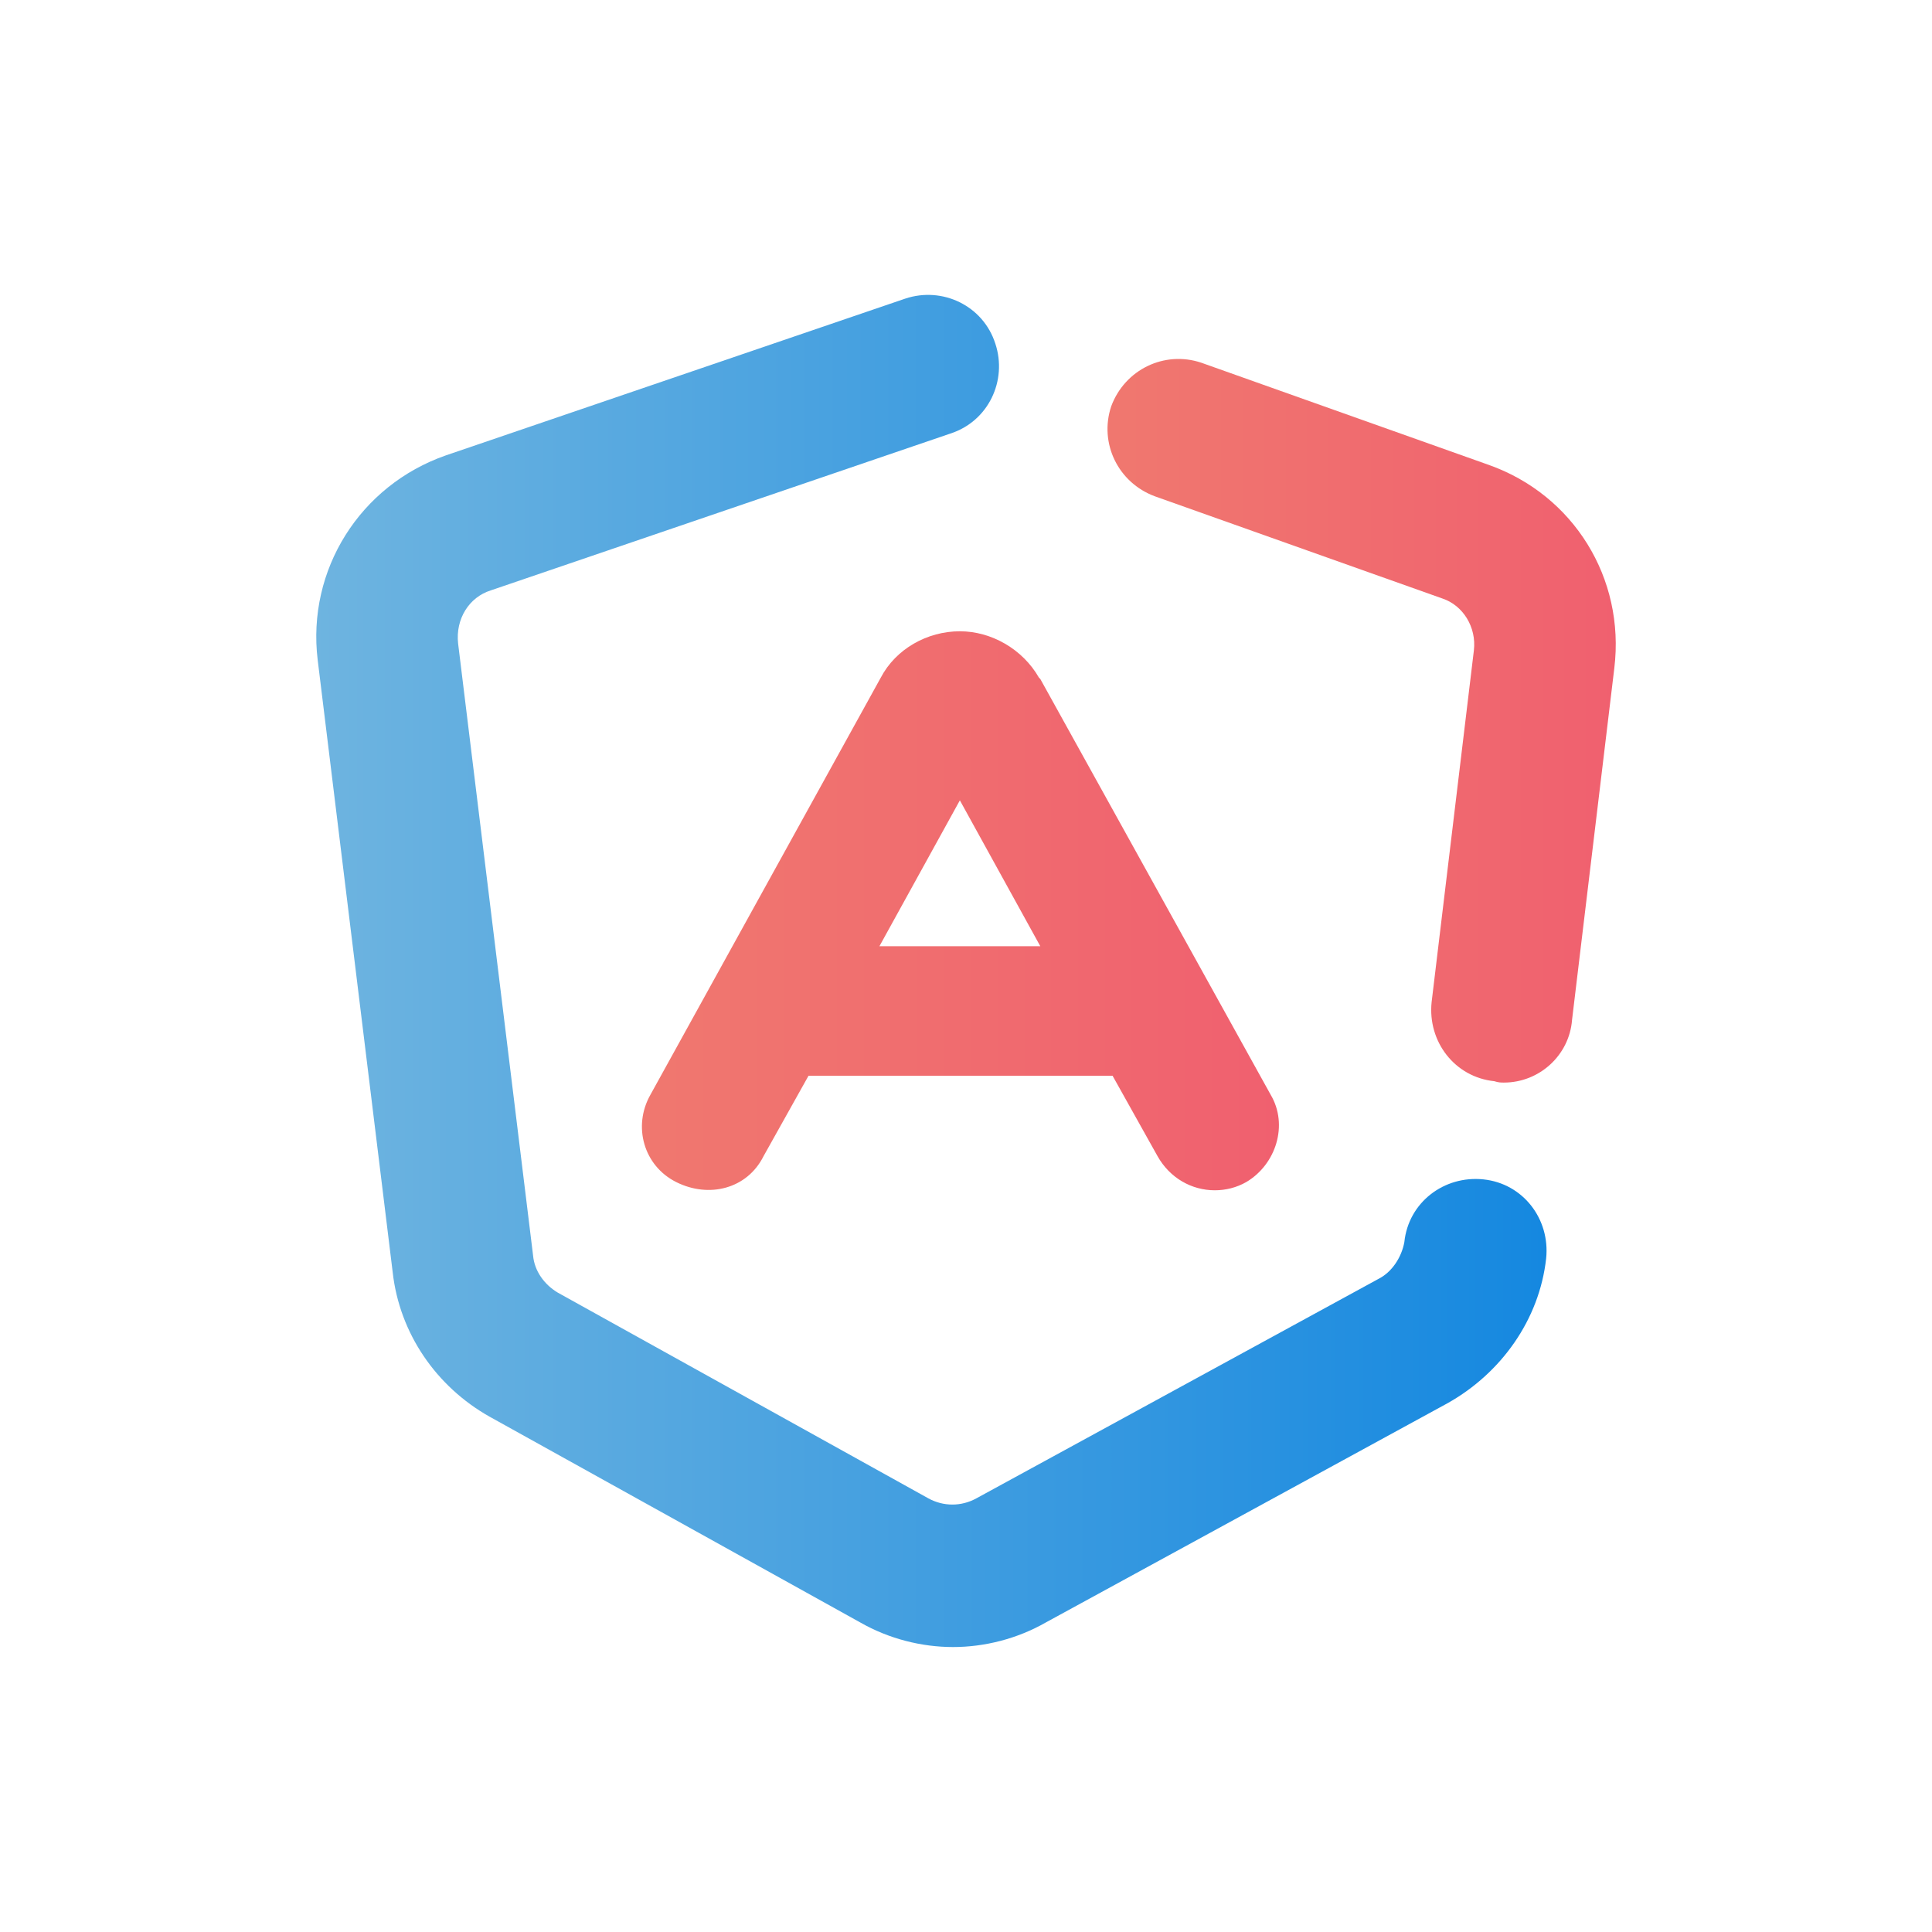
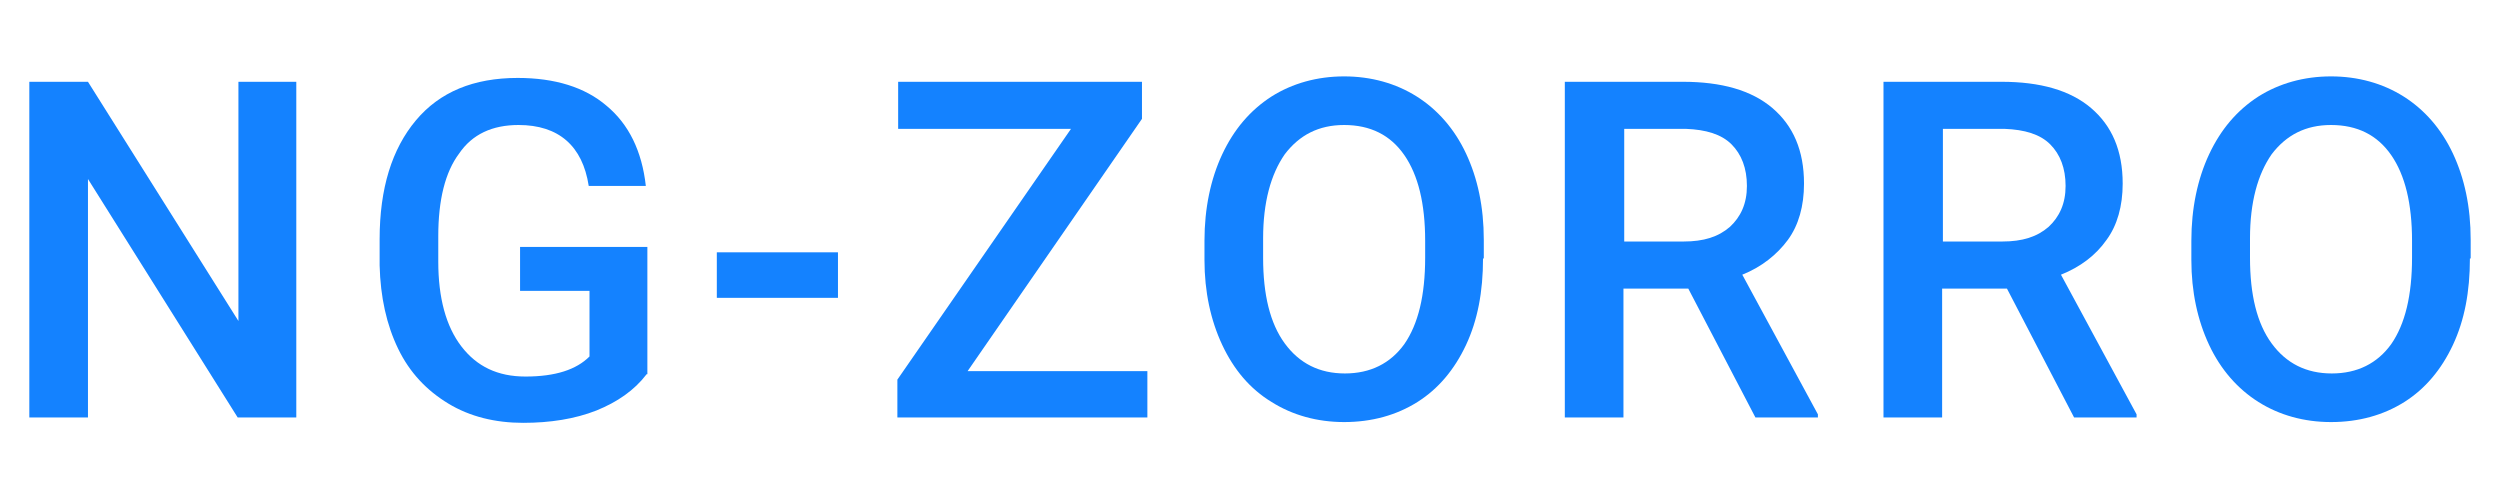
- <svg xmlns="http://www.w3.org/2000/svg" version="1.1" id="图层_1" x="0px" y="0px" viewBox="-168 250.3 141.7 141.7" style="enable-background:new -168 250.3 141.7 141.7;" xml:space="preserve">
+ <svg xmlns="http://www.w3.org/2000/svg" version="1.1" id="图层_1" x="0px" y="0px" viewBox="-337 470 324 62" style="enable-background:new -337 470 324 62;" xml:space="preserve">
  <style type="text/css">
- 	.st0{fill:url(#SVGID_1_);}
- 	.st1{fill:url(#SVGID_2_);}
- 	.st2{fill:url(#SVGID_3_);}
+ 	.st0{fill:#1482FF;}
</style>
  <g>
-     <linearGradient id="SVGID_1_" gradientUnits="userSpaceOnUse" x1="-86.693" y1="341.396" x2="-49.357" y2="341.396" gradientTransform="matrix(1 0 0 -1 0 644.54)">
-       <stop offset="3.215440e-02" style="stop-color:#F0776F" />
-       <stop offset="1" style="stop-color:#F0606F" />
-     </linearGradient>
-     <path class="st0" d="M-57.7,329.7c-0.2,0-0.4,0-0.7-0.1c-2.9-0.3-4.9-2.9-4.6-5.8l3.1-25.8c0.2-1.7-0.8-3.3-2.3-3.8l-21.1-7.5   c-2.7-1-4.1-3.9-3.2-6.6c1-2.7,3.9-4.1,6.6-3.2l21.1,7.5c6.2,2.2,10,8.3,9.2,14.9l-3.1,25.8C-52.9,327.7-55.1,329.7-57.7,329.7z" />
-     <linearGradient id="SVGID_2_" gradientUnits="userSpaceOnUse" x1="-144.913" y1="323.054" x2="-54.677" y2="323.054" gradientTransform="matrix(1 0 0 -1 0 644.54)">
-       <stop offset="0" style="stop-color:#6EB4E0" />
-       <stop offset="1" style="stop-color:#1588E0" />
-     </linearGradient>
-     <path class="st1" d="M-98.1,371.1c-2.3,0-4.7-0.6-6.8-1.8l-27.2-15.1c-3.9-2.2-6.6-6.1-7.1-10.6l-5.5-44.9   c-0.8-6.6,3.1-12.8,9.4-15l33.7-11.5c2.7-0.9,5.7,0.5,6.6,3.3c0.9,2.7-0.5,5.7-3.3,6.6l-33.7,11.5c-1.6,0.5-2.6,2.1-2.4,3.9   l5.5,44.9c0.1,1.1,0.8,2.1,1.8,2.7l27.2,15.1c1.1,0.6,2.4,0.6,3.5,0l29.5-16.1c1-0.5,1.7-1.6,1.9-2.7c0.3-2.9,2.9-4.9,5.8-4.6   c2.9,0.3,4.9,2.9,4.6,5.8c-0.5,4.5-3.3,8.4-7.2,10.6l-29.5,16.1C-93.4,370.5-95.8,371.1-98.1,371.1z" />
-     <linearGradient id="SVGID_3_" gradientUnits="userSpaceOnUse" x1="-120.889" y1="327.432" x2="-74.197" y2="327.432" gradientTransform="matrix(1 0 0 -1 0 644.54)">
-       <stop offset="3.215440e-02" style="stop-color:#F0776F" />
-       <stop offset="1" style="stop-color:#F0606F" />
-     </linearGradient>
-     <path class="st2" d="M-74.8,330.6l-16.9-30.5l-0.1-0.1c-1.2-2.1-3.5-3.4-5.8-3.4c-2.4,0-4.7,1.3-5.8,3.4l-16.9,30.6   c-1.3,2.3-0.5,5.2,1.9,6.4s5.2,0.5,6.4-1.9l3.3-5.9h22.3l3.3,5.9c0.9,1.6,2.5,2.5,4.2,2.5c0.8,0,1.6-0.2,2.3-0.6   C-74.4,335.7-73.5,332.8-74.8,330.6z M-103.5,319.7l5.9-10.7l5.9,10.7H-103.5z" />
+     <path class="st0" d="M-298.6,524.1h-7.6l-19.4-30.9v30.9h-7.6v-43.5h7.6l19.5,31v-31h7.5V524.1z" />
+     <path class="st0" d="M-253.2,518.5c-1.6,2.1-3.8,3.6-6.5,4.7c-2.8,1.1-6,1.6-9.5,1.6c-3.6,0-6.9-0.8-9.7-2.5s-5-4-6.5-7.1   c-1.5-3.1-2.3-6.7-2.4-10.8V501c0-6.6,1.6-11.7,4.7-15.4c3.1-3.7,7.5-5.5,13.2-5.5c4.8,0,8.7,1.2,11.5,3.6   c2.9,2.4,4.6,5.9,5.1,10.4h-7.4c-0.8-5.2-3.9-7.9-9.1-7.9c-3.4,0-6,1.2-7.7,3.7c-1.8,2.4-2.7,6-2.7,10.7v3.3c0,4.7,1,8.4,3,11   c2,2.6,4.7,3.9,8.3,3.9c3.9,0,6.6-0.9,8.3-2.6v-8.5h-9v-5.7h16.5V518.5z" />
+     <path class="st0" d="M-228.4,508.6h-15.7v-5.9h15.7V508.6z" />
+     <path class="st0" d="M-211.6,518.1h23.3v6h-32.4v-4.9l22.5-32.5h-22.4v-6.1h31.6v4.8L-211.6,518.1z" />
+     <path class="st0" d="M-144.8,503.5c0,4.3-0.7,8-2.2,11.2c-1.5,3.2-3.6,5.7-6.3,7.4c-2.7,1.7-5.9,2.6-9.5,2.6   c-3.5,0-6.7-0.9-9.4-2.6c-2.8-1.7-4.9-4.2-6.4-7.4c-1.5-3.2-2.3-6.9-2.3-11v-2.5c0-4.2,0.8-8,2.3-11.2c1.5-3.2,3.6-5.7,6.4-7.5   c2.7-1.7,5.9-2.6,9.4-2.6c3.5,0,6.7,0.9,9.4,2.6c2.7,1.7,4.9,4.2,6.4,7.4c1.5,3.2,2.3,6.9,2.3,11.2V503.5z M-152.3,501.2   c0-4.8-0.9-8.5-2.7-11.1s-4.4-3.9-7.8-3.9c-3.3,0-5.8,1.3-7.7,3.8c-1.8,2.6-2.8,6.2-2.8,10.9v2.5c0,4.8,0.9,8.5,2.8,11.1   c1.9,2.6,4.5,3.9,7.8,3.9c3.3,0,5.9-1.3,7.7-3.8c1.8-2.6,2.7-6.3,2.7-11.2V501.2z" />
+     <path class="st0" d="M-118.2,507.4h-8.4v16.7h-7.6v-43.5h15.3c5,0,8.9,1.1,11.6,3.4c2.7,2.3,4.1,5.5,4.1,9.8c0,2.9-0.7,5.4-2.1,7.3   s-3.4,3.5-5.9,4.5l9.8,18.1v0.4h-8.1L-118.2,507.4z M-126.6,501.3h7.8c2.6,0,4.5-0.6,6-1.9c1.4-1.3,2.2-3,2.2-5.3   c0-2.3-0.7-4.1-2-5.4c-1.3-1.3-3.3-1.9-5.9-2h-8V501.3z" />
+     <path class="st0" d="M-76.9,507.4h-8.4v16.7h-7.6v-43.5h15.3c5,0,8.9,1.1,11.6,3.4c2.7,2.3,4.1,5.5,4.1,9.8c0,2.9-0.7,5.4-2.1,7.3   c-1.4,2-3.4,3.5-5.9,4.5l9.8,18.1v0.4h-8.1L-76.9,507.4z M-85.3,501.3h7.8c2.6,0,4.5-0.6,6-1.9c1.4-1.3,2.2-3,2.2-5.3   c0-2.3-0.7-4.1-2-5.4c-1.3-1.3-3.3-1.9-5.9-2h-8V501.3z" />
+     <path class="st0" d="M-16.9,503.5c0,4.3-0.7,8-2.2,11.2c-1.5,3.2-3.6,5.7-6.3,7.4s-5.9,2.6-9.5,2.6c-3.5,0-6.7-0.9-9.4-2.6   s-4.9-4.2-6.4-7.4c-1.5-3.2-2.3-6.9-2.3-11v-2.5c0-4.2,0.8-8,2.3-11.2c1.5-3.2,3.6-5.7,6.4-7.5c2.7-1.7,5.9-2.6,9.4-2.6   s6.7,0.9,9.4,2.6s4.9,4.2,6.4,7.4c1.5,3.2,2.3,6.9,2.3,11.2V503.5z M-24.4,501.2c0-4.8-0.9-8.5-2.7-11.1c-1.8-2.6-4.4-3.9-7.8-3.9   c-3.3,0-5.8,1.3-7.7,3.8c-1.8,2.6-2.8,6.2-2.8,10.9v2.5c0,4.8,0.9,8.5,2.8,11.1c1.9,2.6,4.5,3.9,7.8,3.9c3.3,0,5.9-1.3,7.7-3.8   c1.8-2.6,2.7-6.3,2.7-11.2V501.2z" />
  </g>
</svg>
